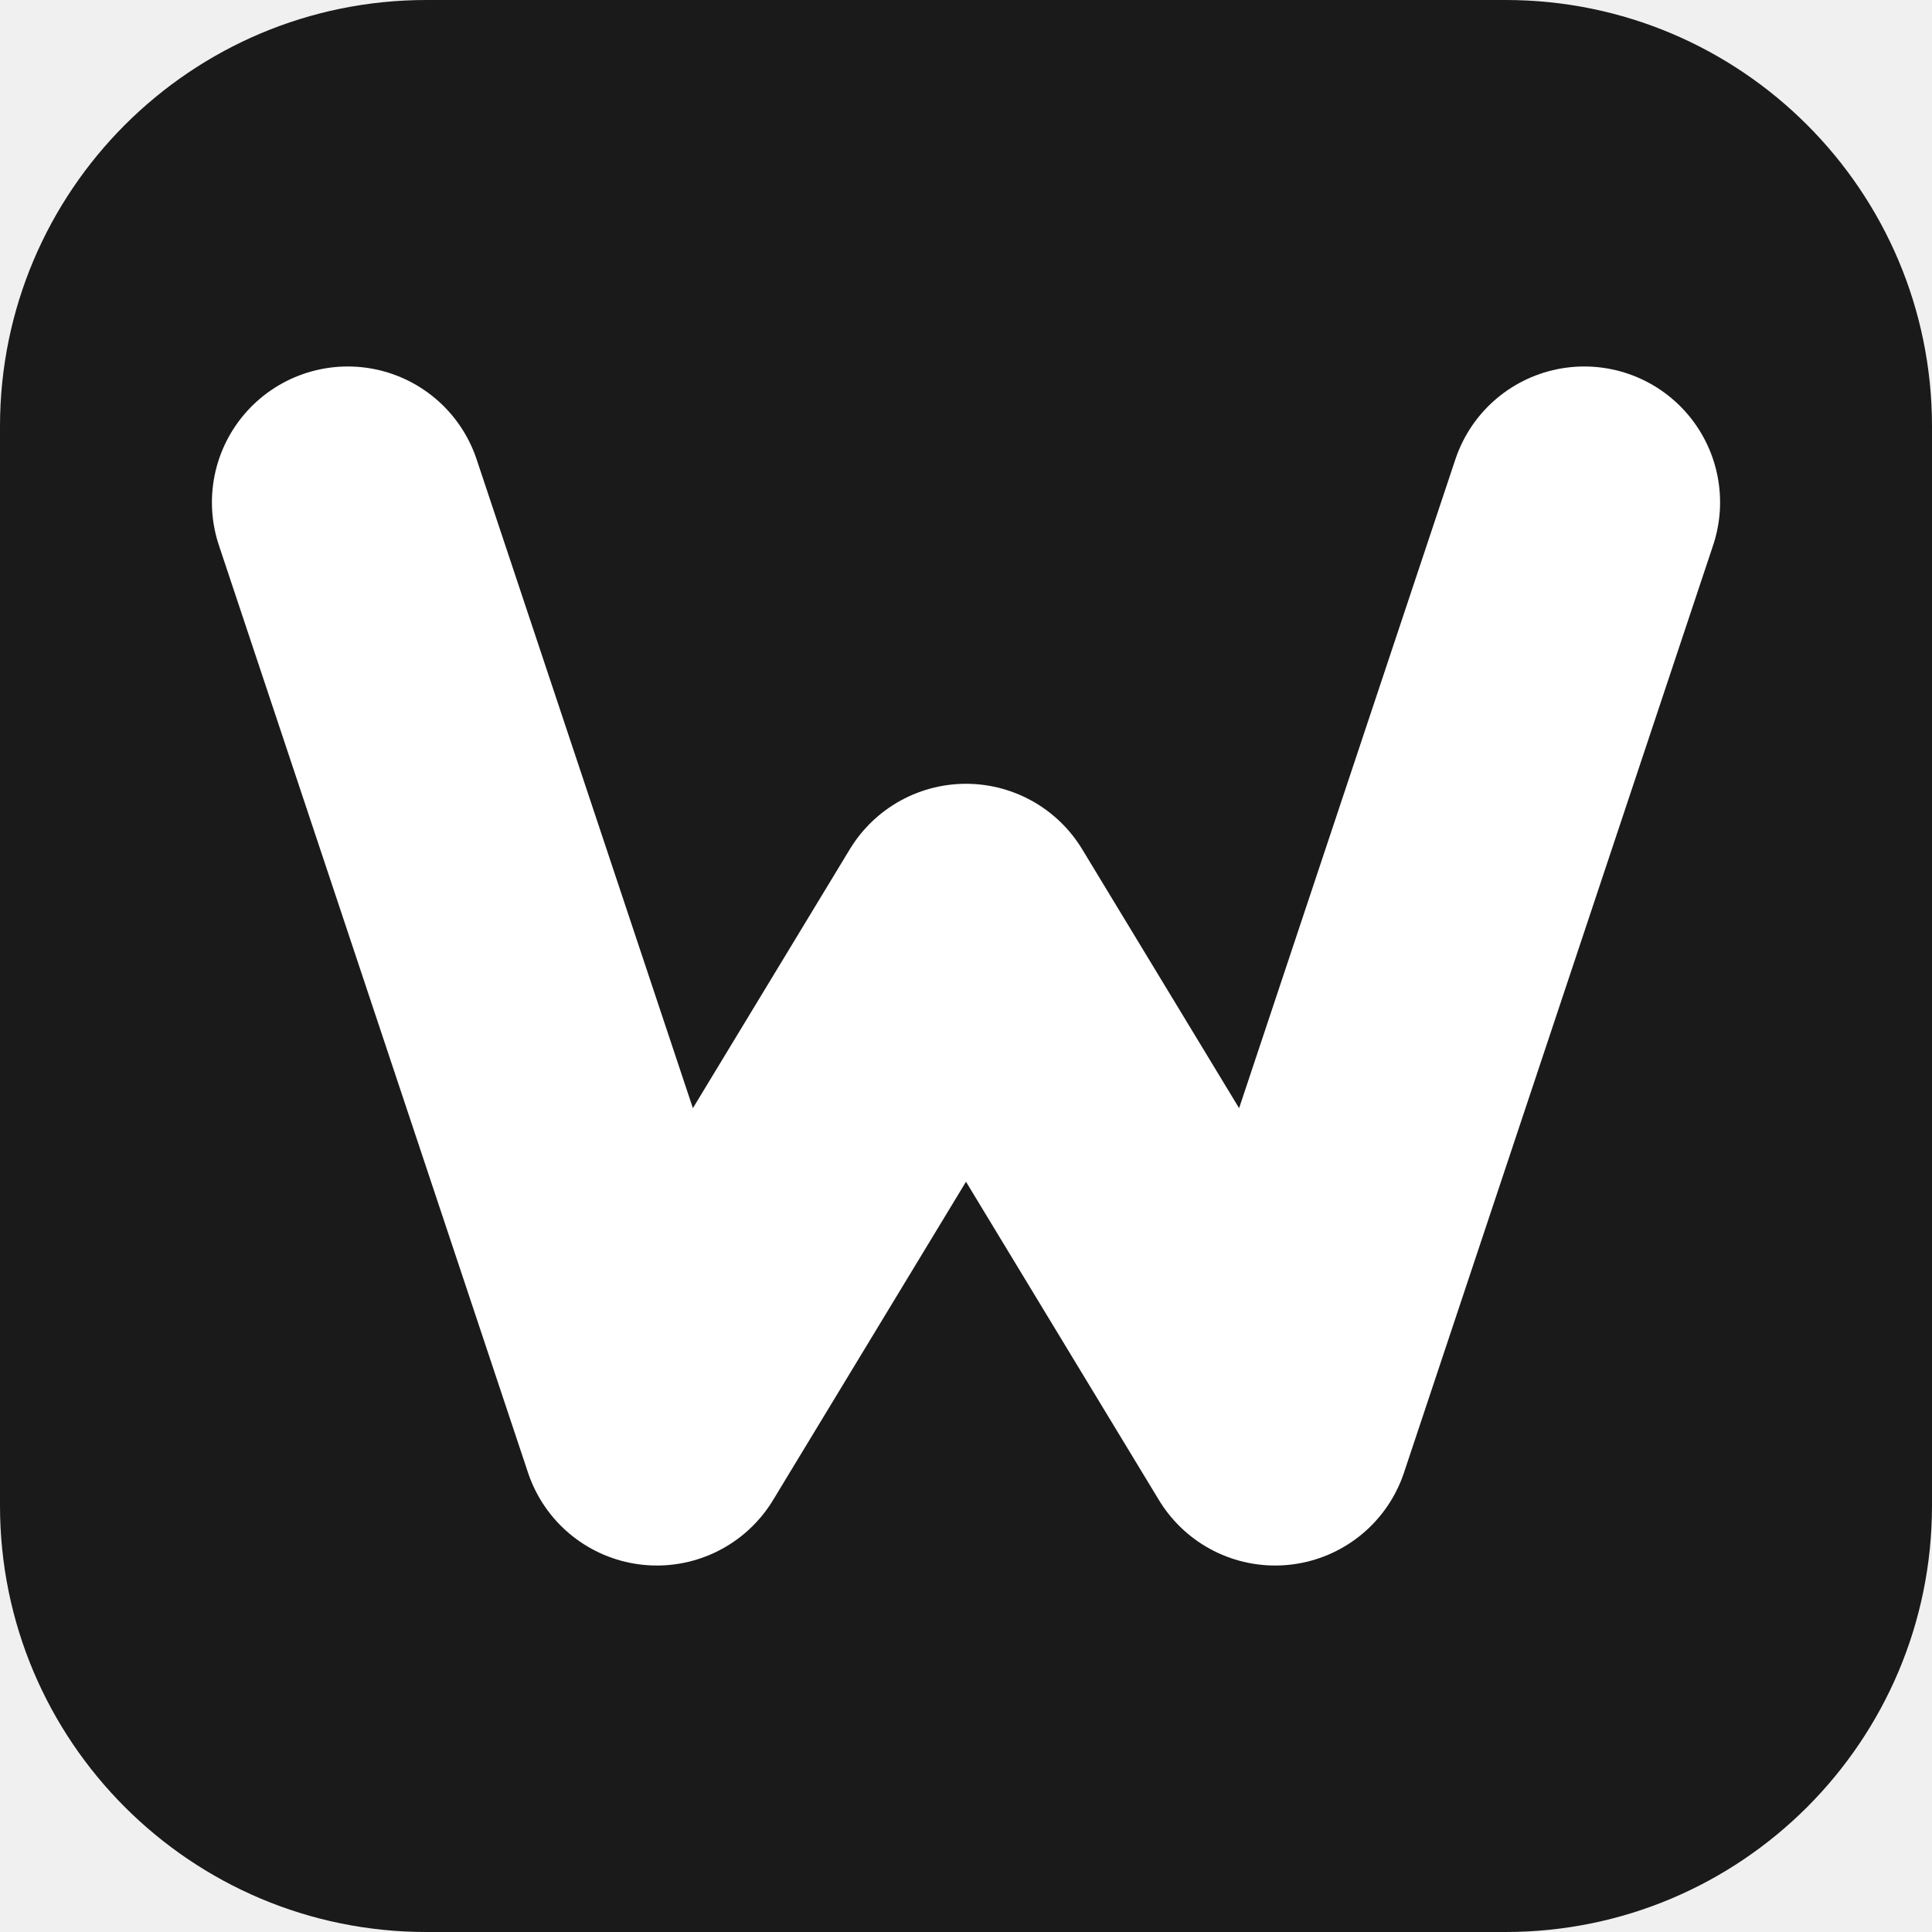
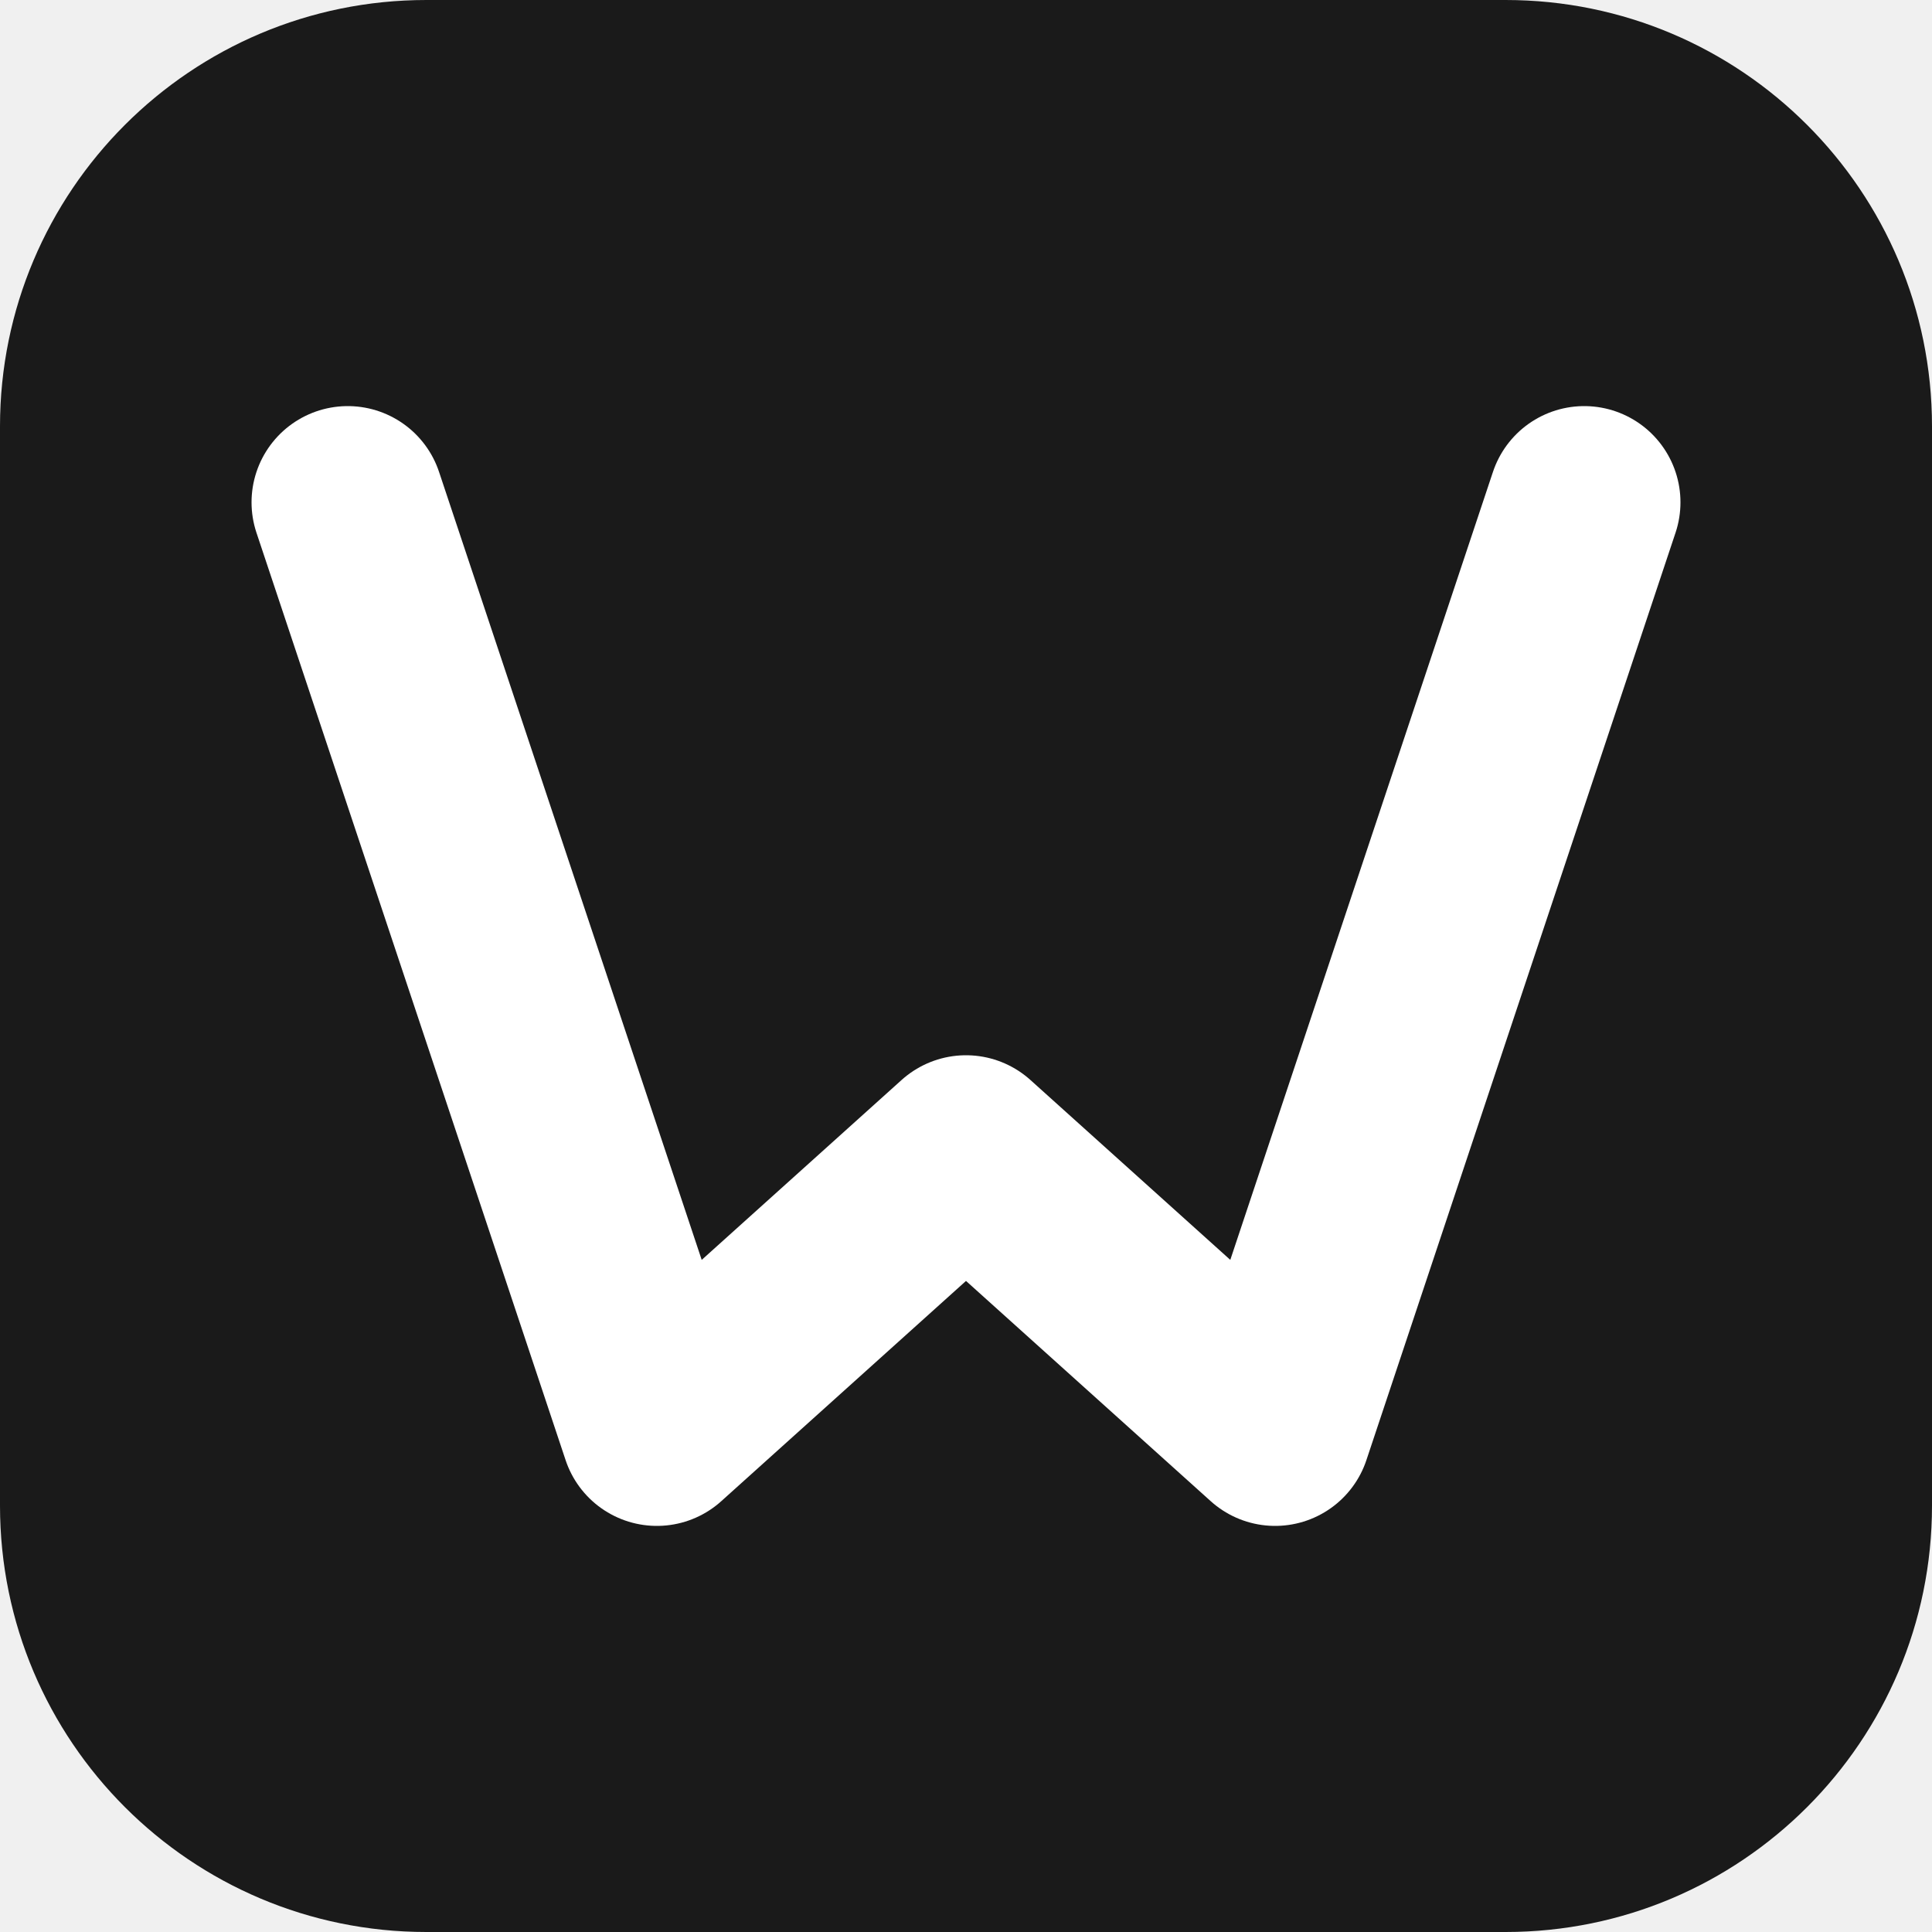
<svg xmlns="http://www.w3.org/2000/svg" width="512" height="512" viewBox="0 0 512 512">
  <rect width="512" height="512" fill="#1a1a1a" rx="113" />
-   <path d="M 92.16 133.12 L 174.08 378.88 L 256 243.712 L 337.92 378.88 L 419.84 133.12" stroke="white" stroke-width="72" stroke-linecap="round" stroke-linejoin="round" fill="none" />
+   <path d="M 92.16 133.12 L 174.08 378.88 L 256 305.152 L 337.92 378.88 L 419.84 133.12" stroke="white" stroke-width="51" stroke-linecap="round" stroke-linejoin="round" fill="none" />
</svg>
